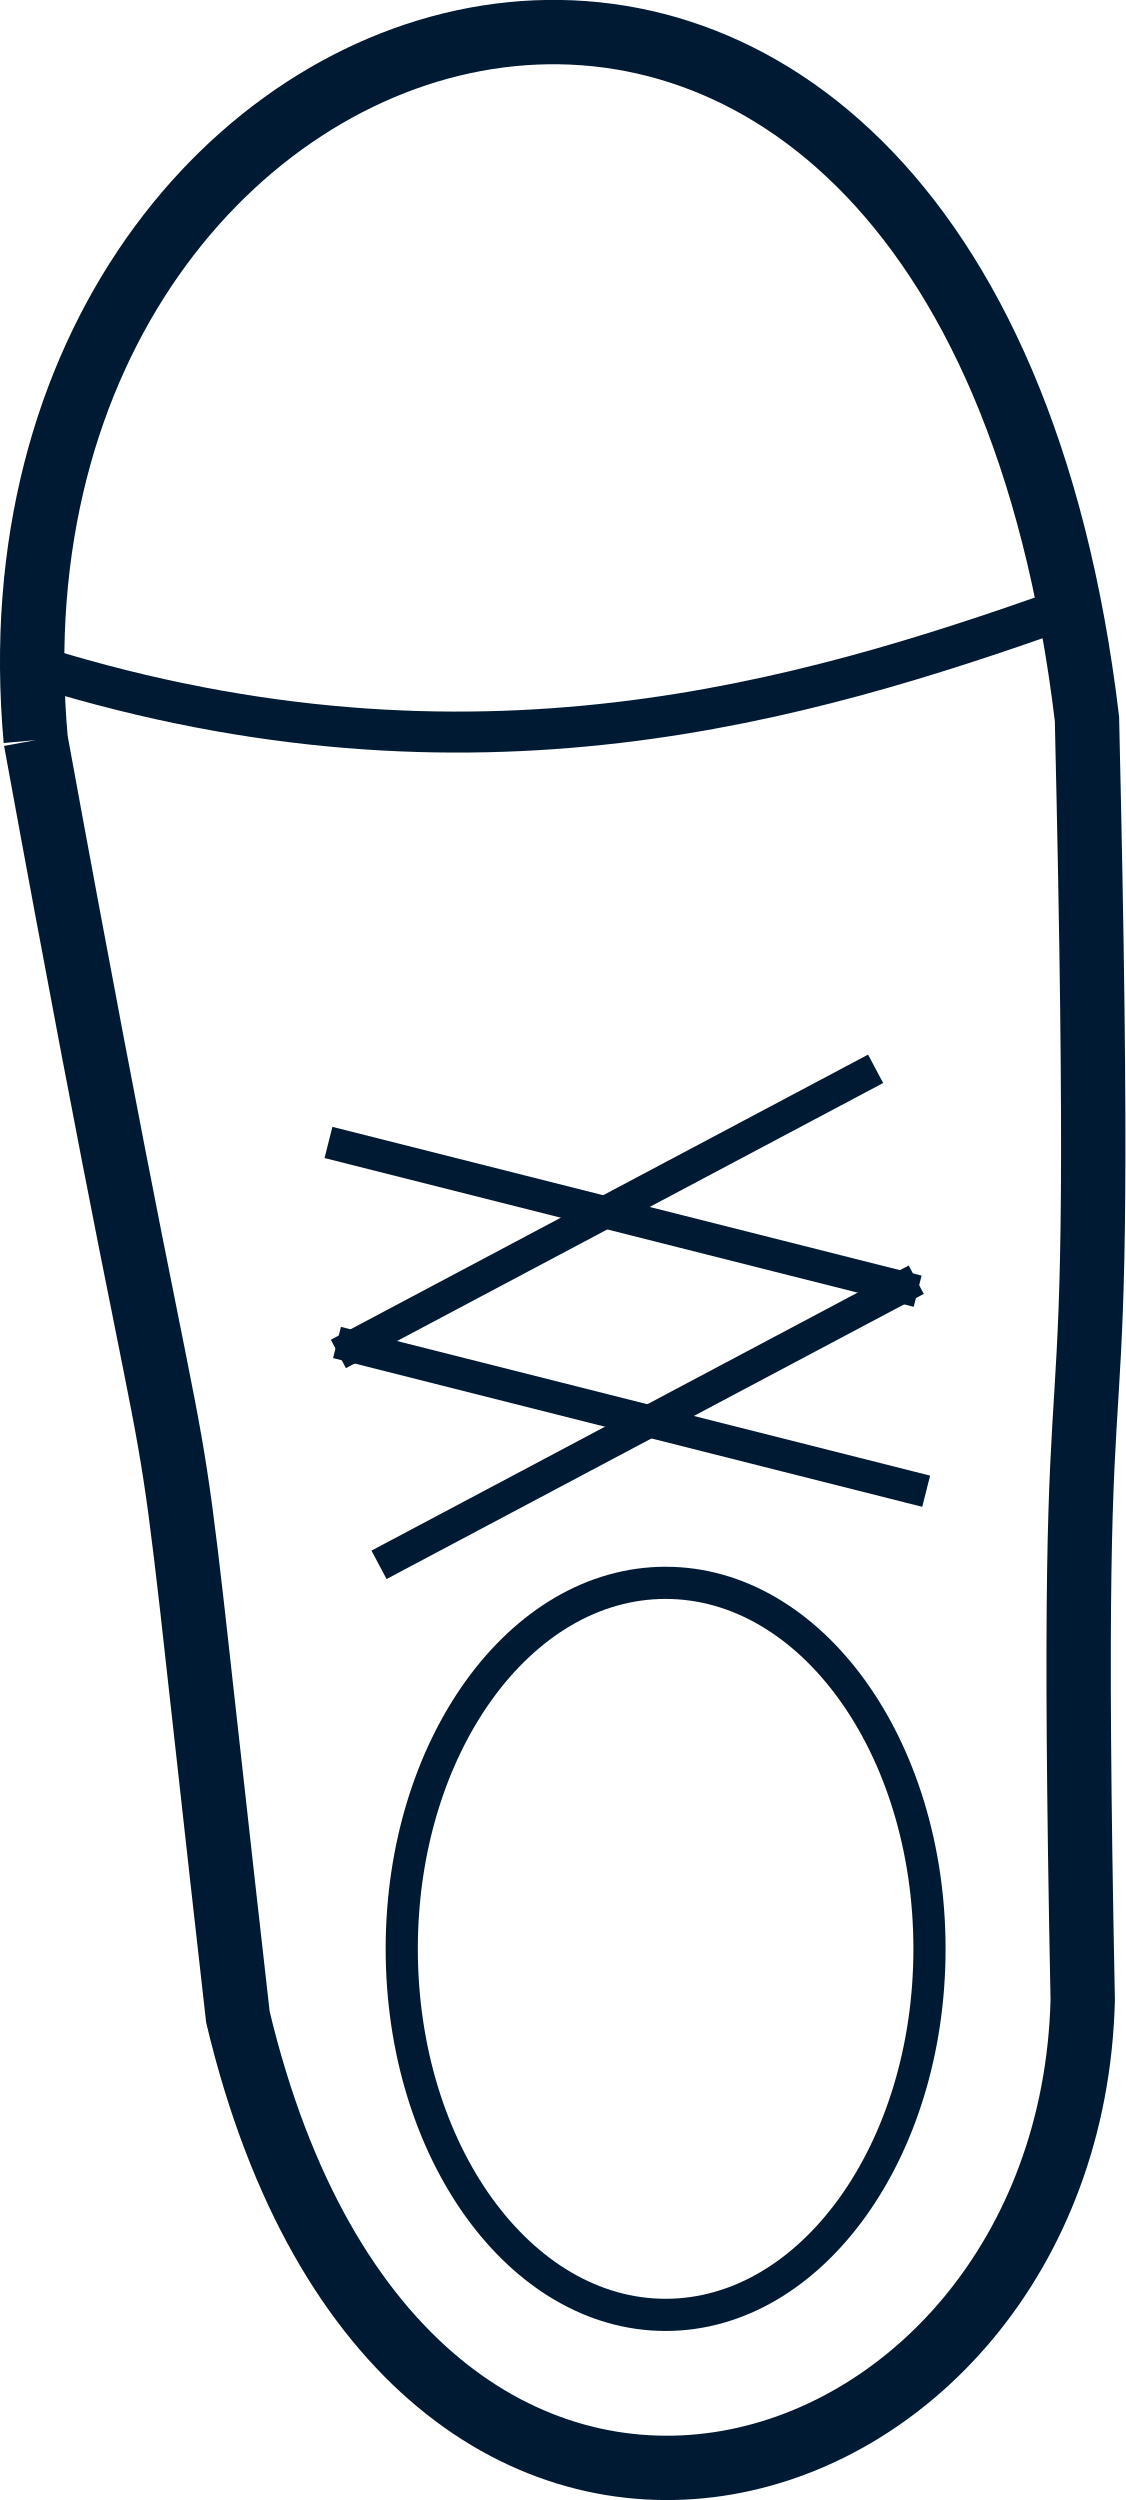
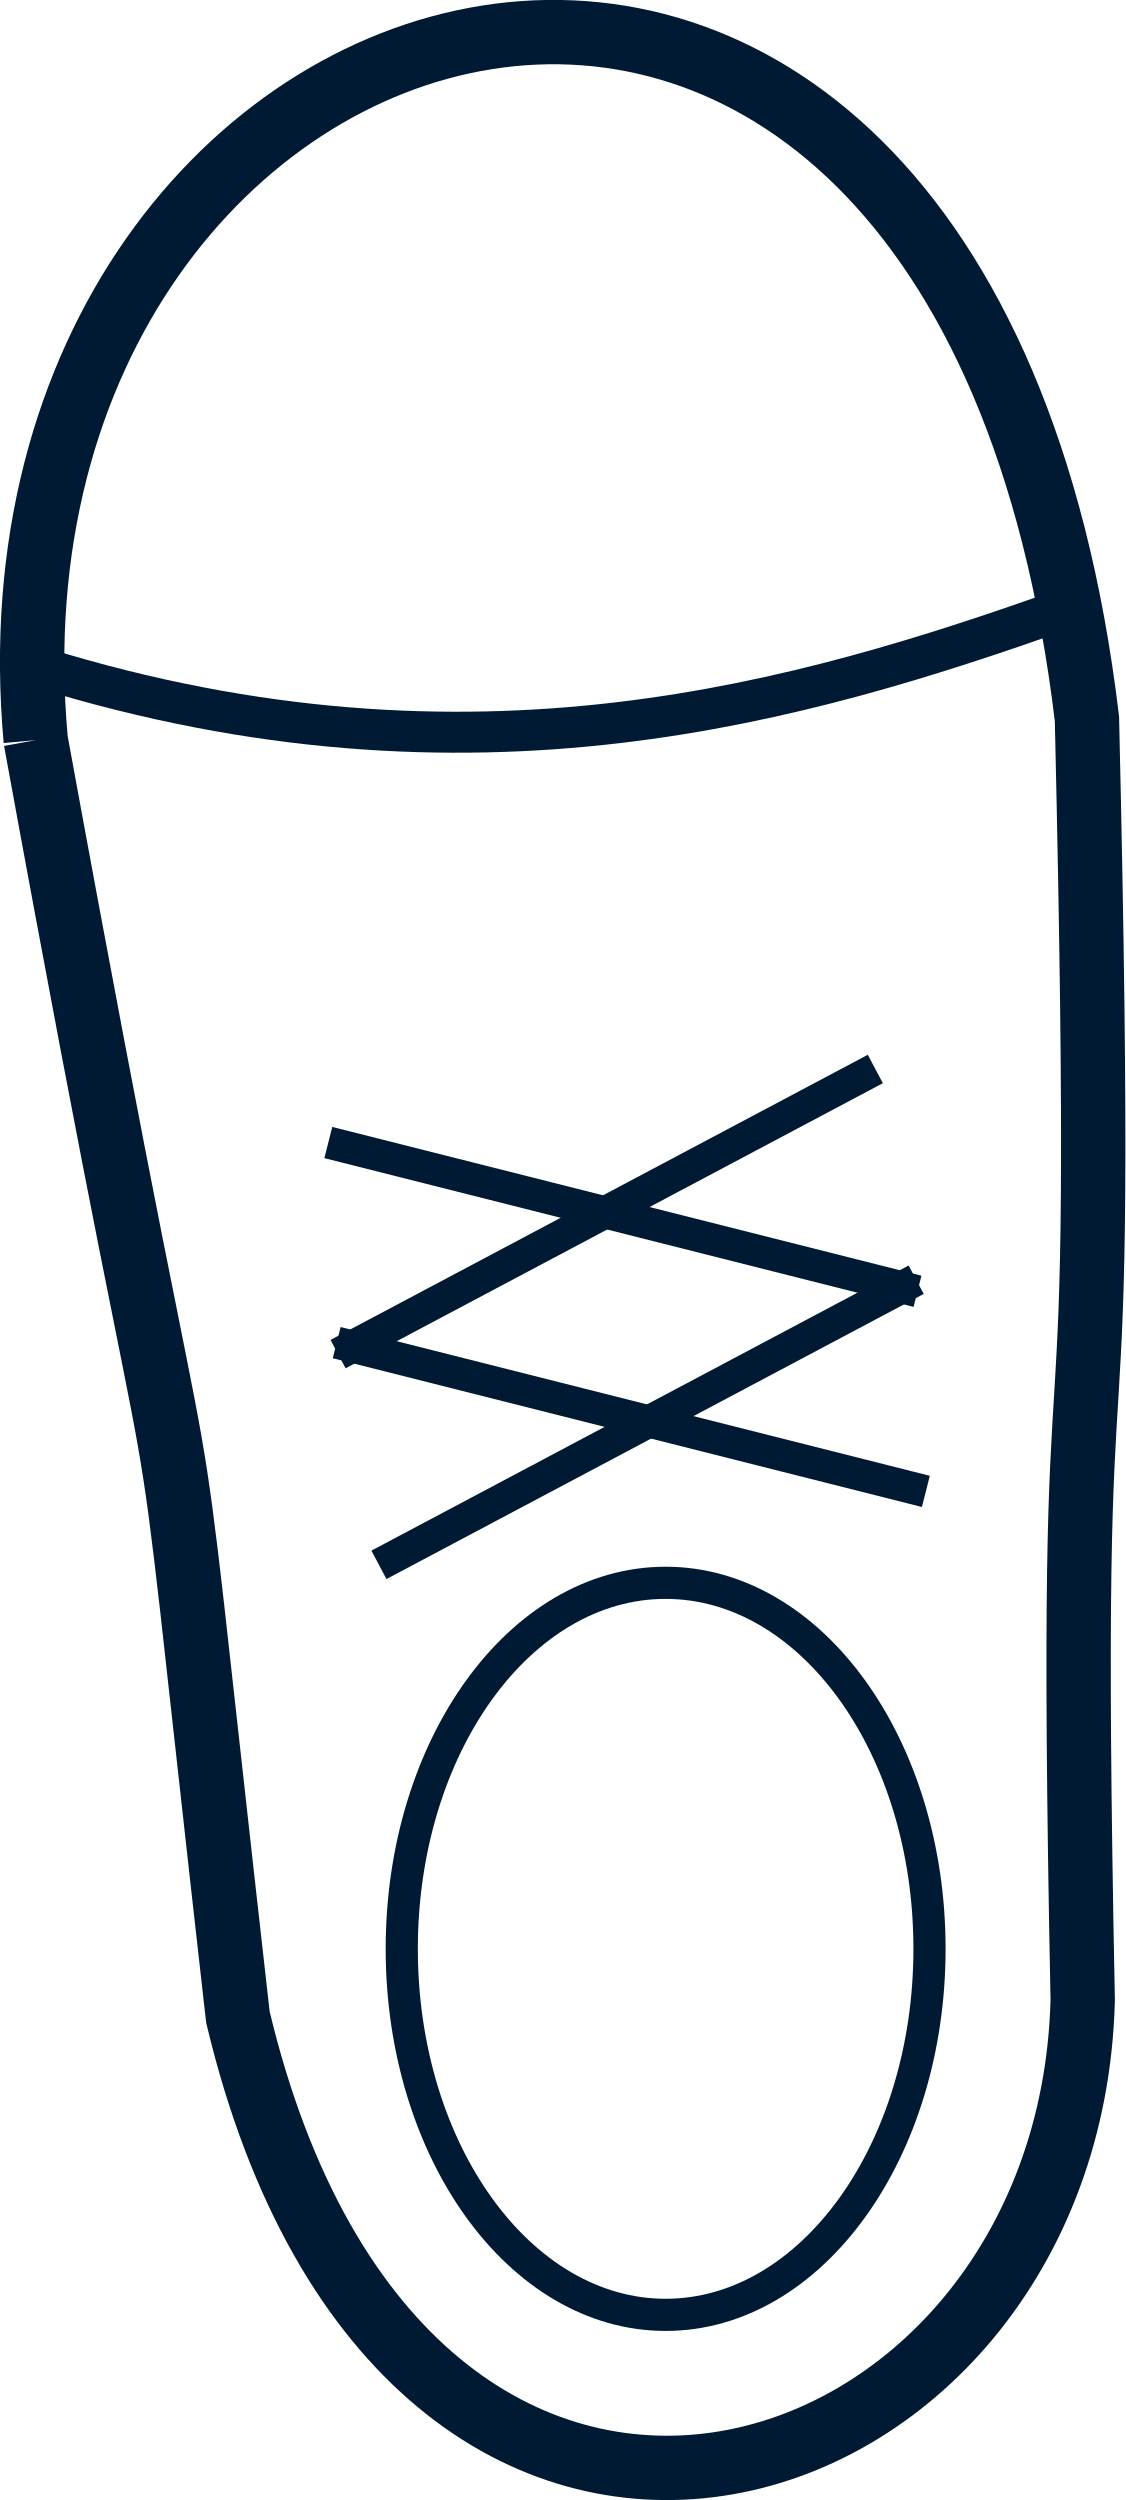
- <svg xmlns="http://www.w3.org/2000/svg" width="34.981mm" height="77.708mm" viewBox="0 0 34.981 77.708" version="1.1" id="svg8">
-   <defs id="defs2" />
-   <g id="layer1" transform="translate(-109.4855,-80.05445)">
-     <path style="fill:none;stroke:#001a33;stroke-width:2;stroke-linecap:butt;stroke-linejoin:miter;stroke-miterlimit:4;stroke-dasharray:none;stroke-opacity:1" d="m 110.596,103.06 c -2.191,-24.329 28.729,-33.707 32.676,-0.661 0.675,29.052 -0.661,13.361 -0.132,39.82 -0.402,15.928 -21.053,22.367 -26.26,0.529 -2.91,-25.665 -0.666,-8.934 -6.284,-39.688" id="path5184" />
-     <ellipse style="fill:none;fill-opacity:1;stroke:#001a33;stroke-width:1;stroke-linecap:square;stroke-linejoin:round;stroke-miterlimit:4;stroke-dasharray:none;stroke-opacity:1;paint-order:markers stroke fill" id="path5376" cx="130.175" cy="140.631" rx="8.202" ry="11.377" />
-     <path style="fill:none;fill-opacity:1;stroke:#001a33;stroke-width:1.274;stroke-linecap:square;stroke-linejoin:round;stroke-miterlimit:4;stroke-dasharray:none;stroke-opacity:1;paint-order:markers stroke fill" d="m 110.765,100.806 c 13.433,4.149 23.774,1.003 31.665,-1.774" id="path5386-3" />
-     <path style="fill:none;fill-opacity:1;stroke:#001a33;stroke-width:1;stroke-linecap:square;stroke-linejoin:round;stroke-miterlimit:4;stroke-dasharray:none;stroke-opacity:1;paint-order:markers stroke fill" d="m 120.445,121.905 17.344,4.379" id="path5415" />
-     <path style="fill:none;fill-opacity:1;stroke:#001a33;stroke-width:1;stroke-linecap:square;stroke-linejoin:round;stroke-miterlimit:4;stroke-dasharray:none;stroke-opacity:1;paint-order:markers stroke fill" d="m 120.18,115.688 17.344,4.379" id="path5415-8" />
-     <path style="fill:none;fill-opacity:1;stroke:#001a33;stroke-width:1;stroke-linecap:square;stroke-linejoin:round;stroke-miterlimit:4;stroke-dasharray:none;stroke-opacity:1;paint-order:markers stroke fill" d="m 121.708,128.46 15.816,-8.394" id="path5432" />
-     <path style="fill:none;fill-opacity:1;stroke:#001a33;stroke-width:1;stroke-linecap:square;stroke-linejoin:round;stroke-miterlimit:4;stroke-dasharray:none;stroke-opacity:1;paint-order:markers stroke fill" d="m 120.445,121.905 15.816,-8.394" id="path5432-0" />
+ <svg xmlns="http://www.w3.org/2000/svg" width="34.981mm" height="77.708mm" version="1.1" viewBox="0 0 34.981 77.708">
+   <g transform="translate(-109.49 -80.054)" fill="none" stroke="#001a33">
+     <path d="m110.6 103.06c-2.191-24.329 28.729-33.707 32.676-0.661 0.675 29.052-0.661 13.361-0.132 39.82-0.402 15.928-21.053 22.367-26.26 0.529-2.91-25.665-0.666-8.934-6.284-39.688" stroke-width="2" />
+     <g stroke-linecap="square" stroke-linejoin="round">
+       <ellipse cx="130.18" cy="140.63" rx="8.202" ry="11.377" style="paint-order:markers stroke fill" />
+       <path d="m110.77 100.81c13.433 4.149 23.774 1.003 31.665-1.774" stroke-width="1.274" style="paint-order:markers stroke fill" />
+       <g>
+         <path d="m120.44 121.91 17.344 4.379" style="paint-order:markers stroke fill" />
+         <path d="m120.18 115.69 17.344 4.379" style="paint-order:markers stroke fill" />
+         <path d="m121.71 128.46 15.816-8.394" style="paint-order:markers stroke fill" />
+         <path d="m120.44 121.91 15.816-8.394" style="paint-order:markers stroke fill" />
+       </g>
+     </g>
  </g>
</svg>
